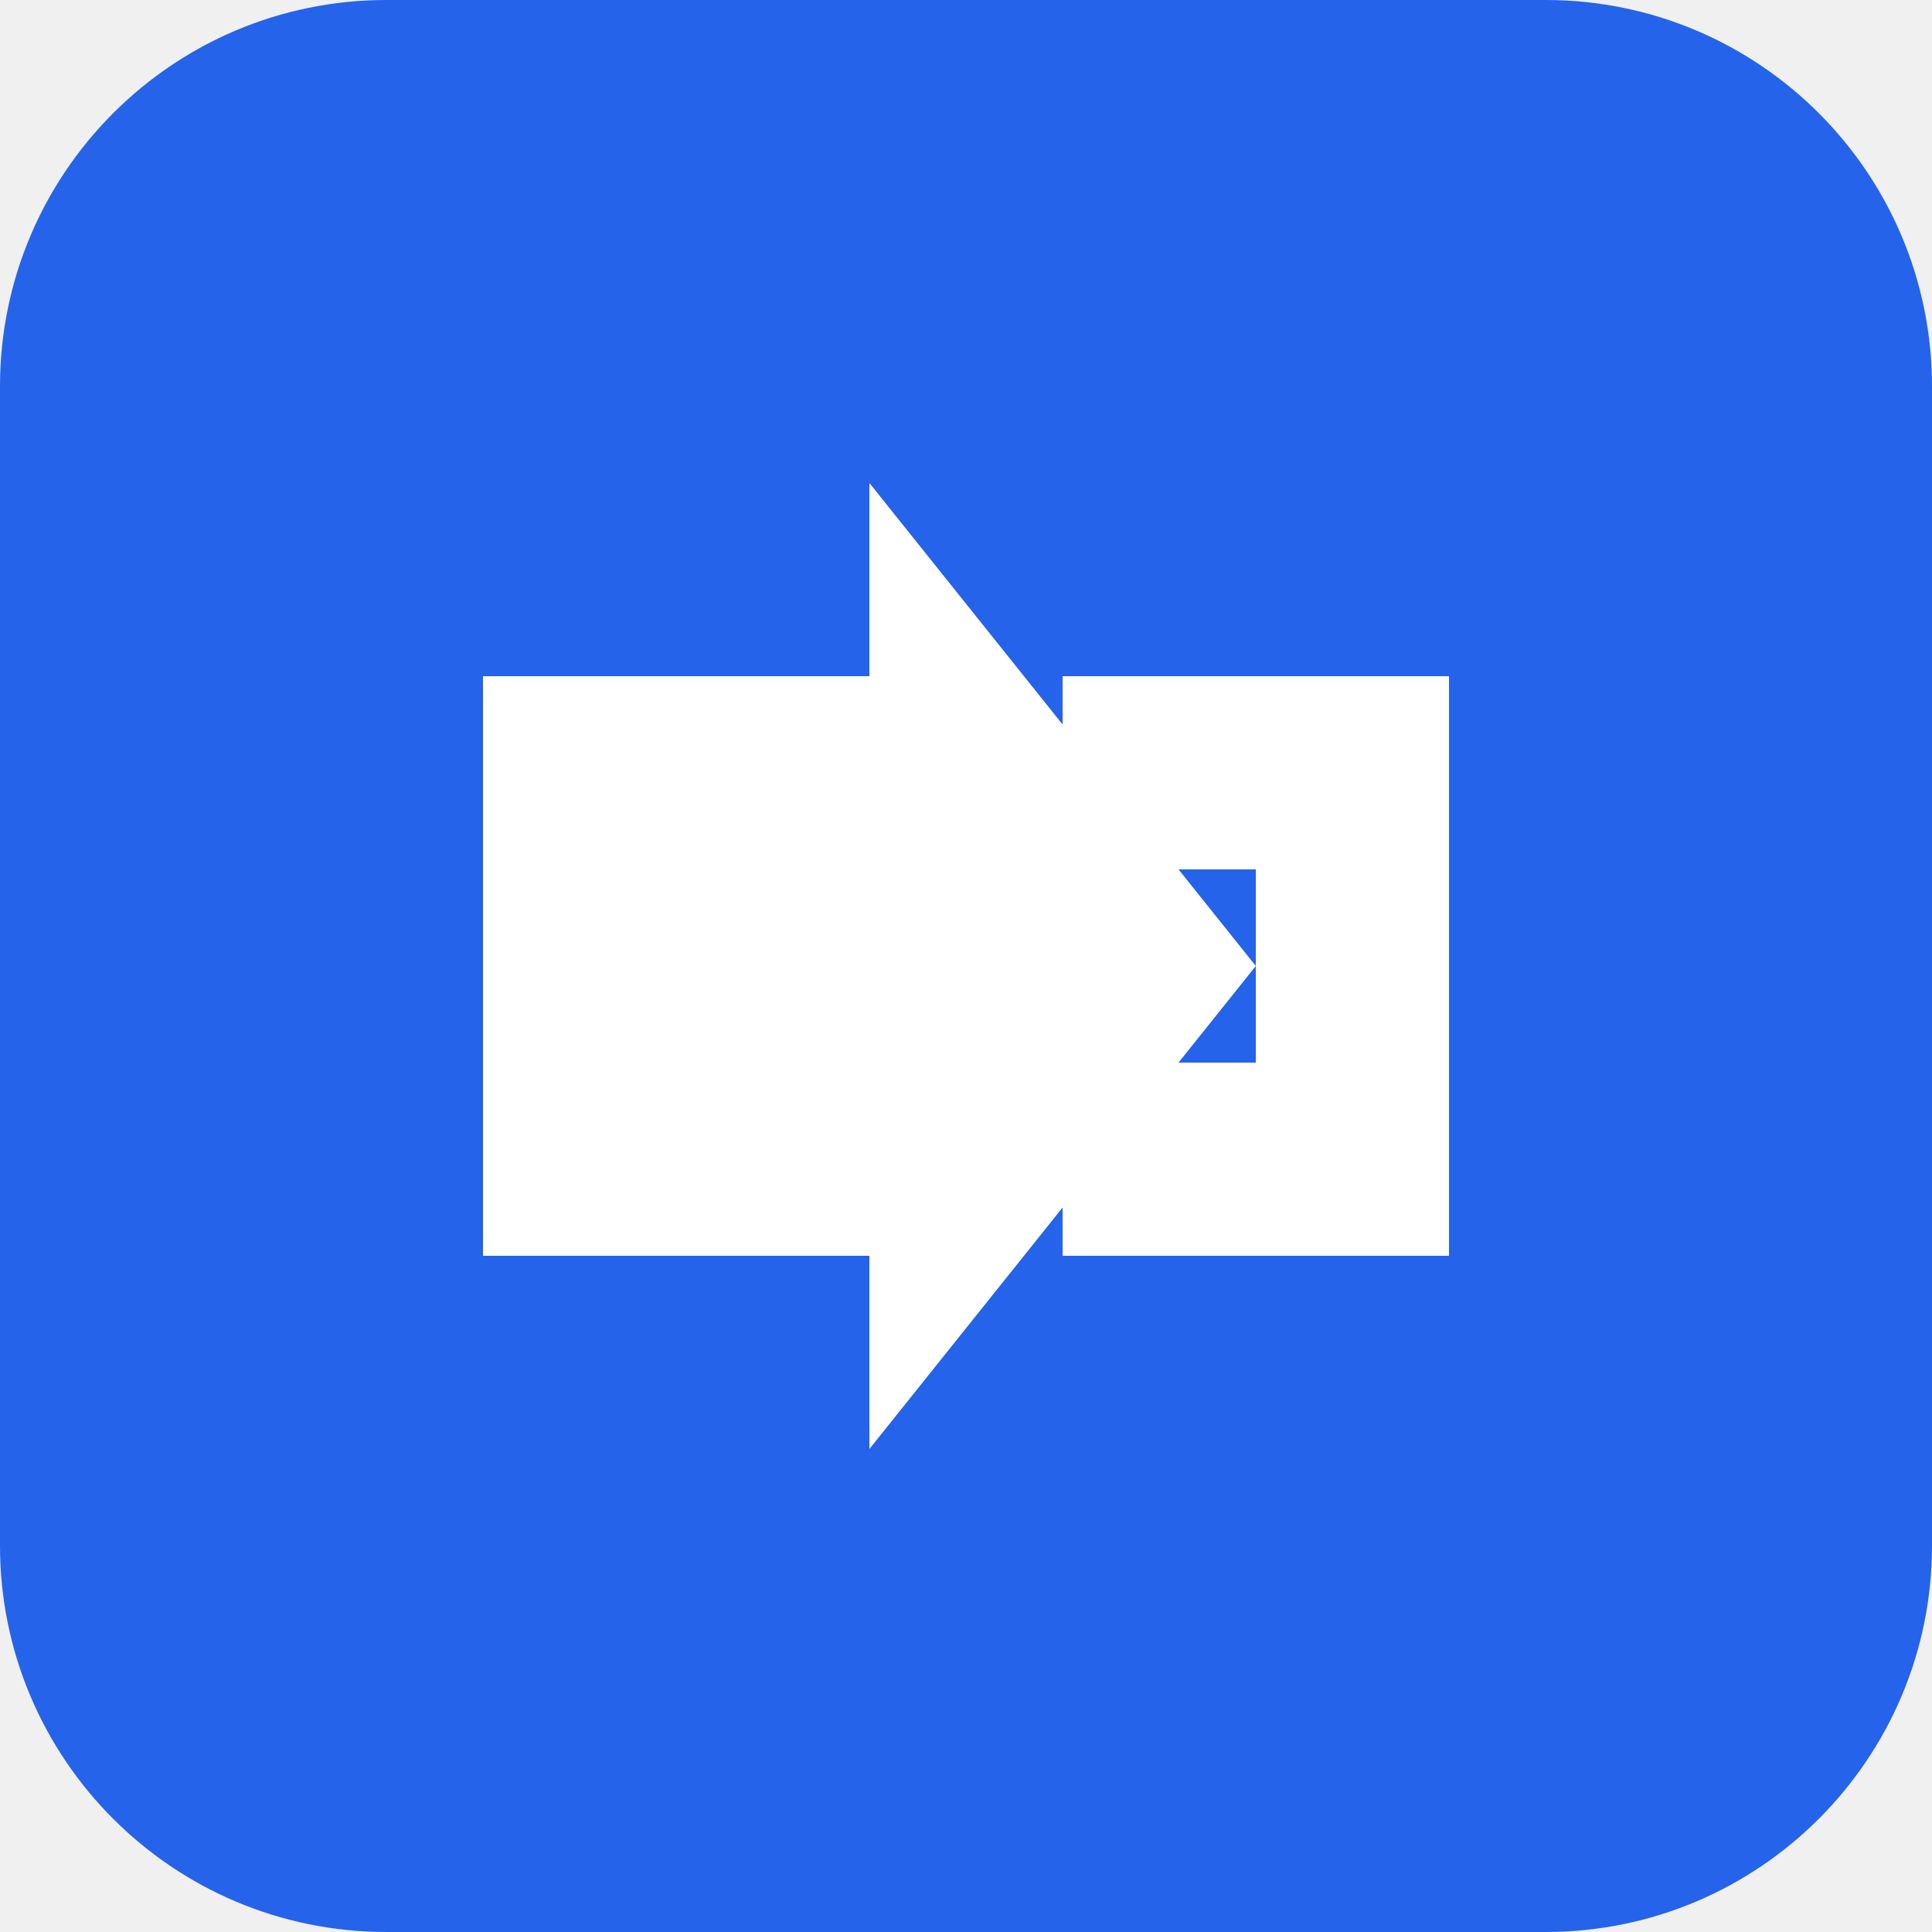
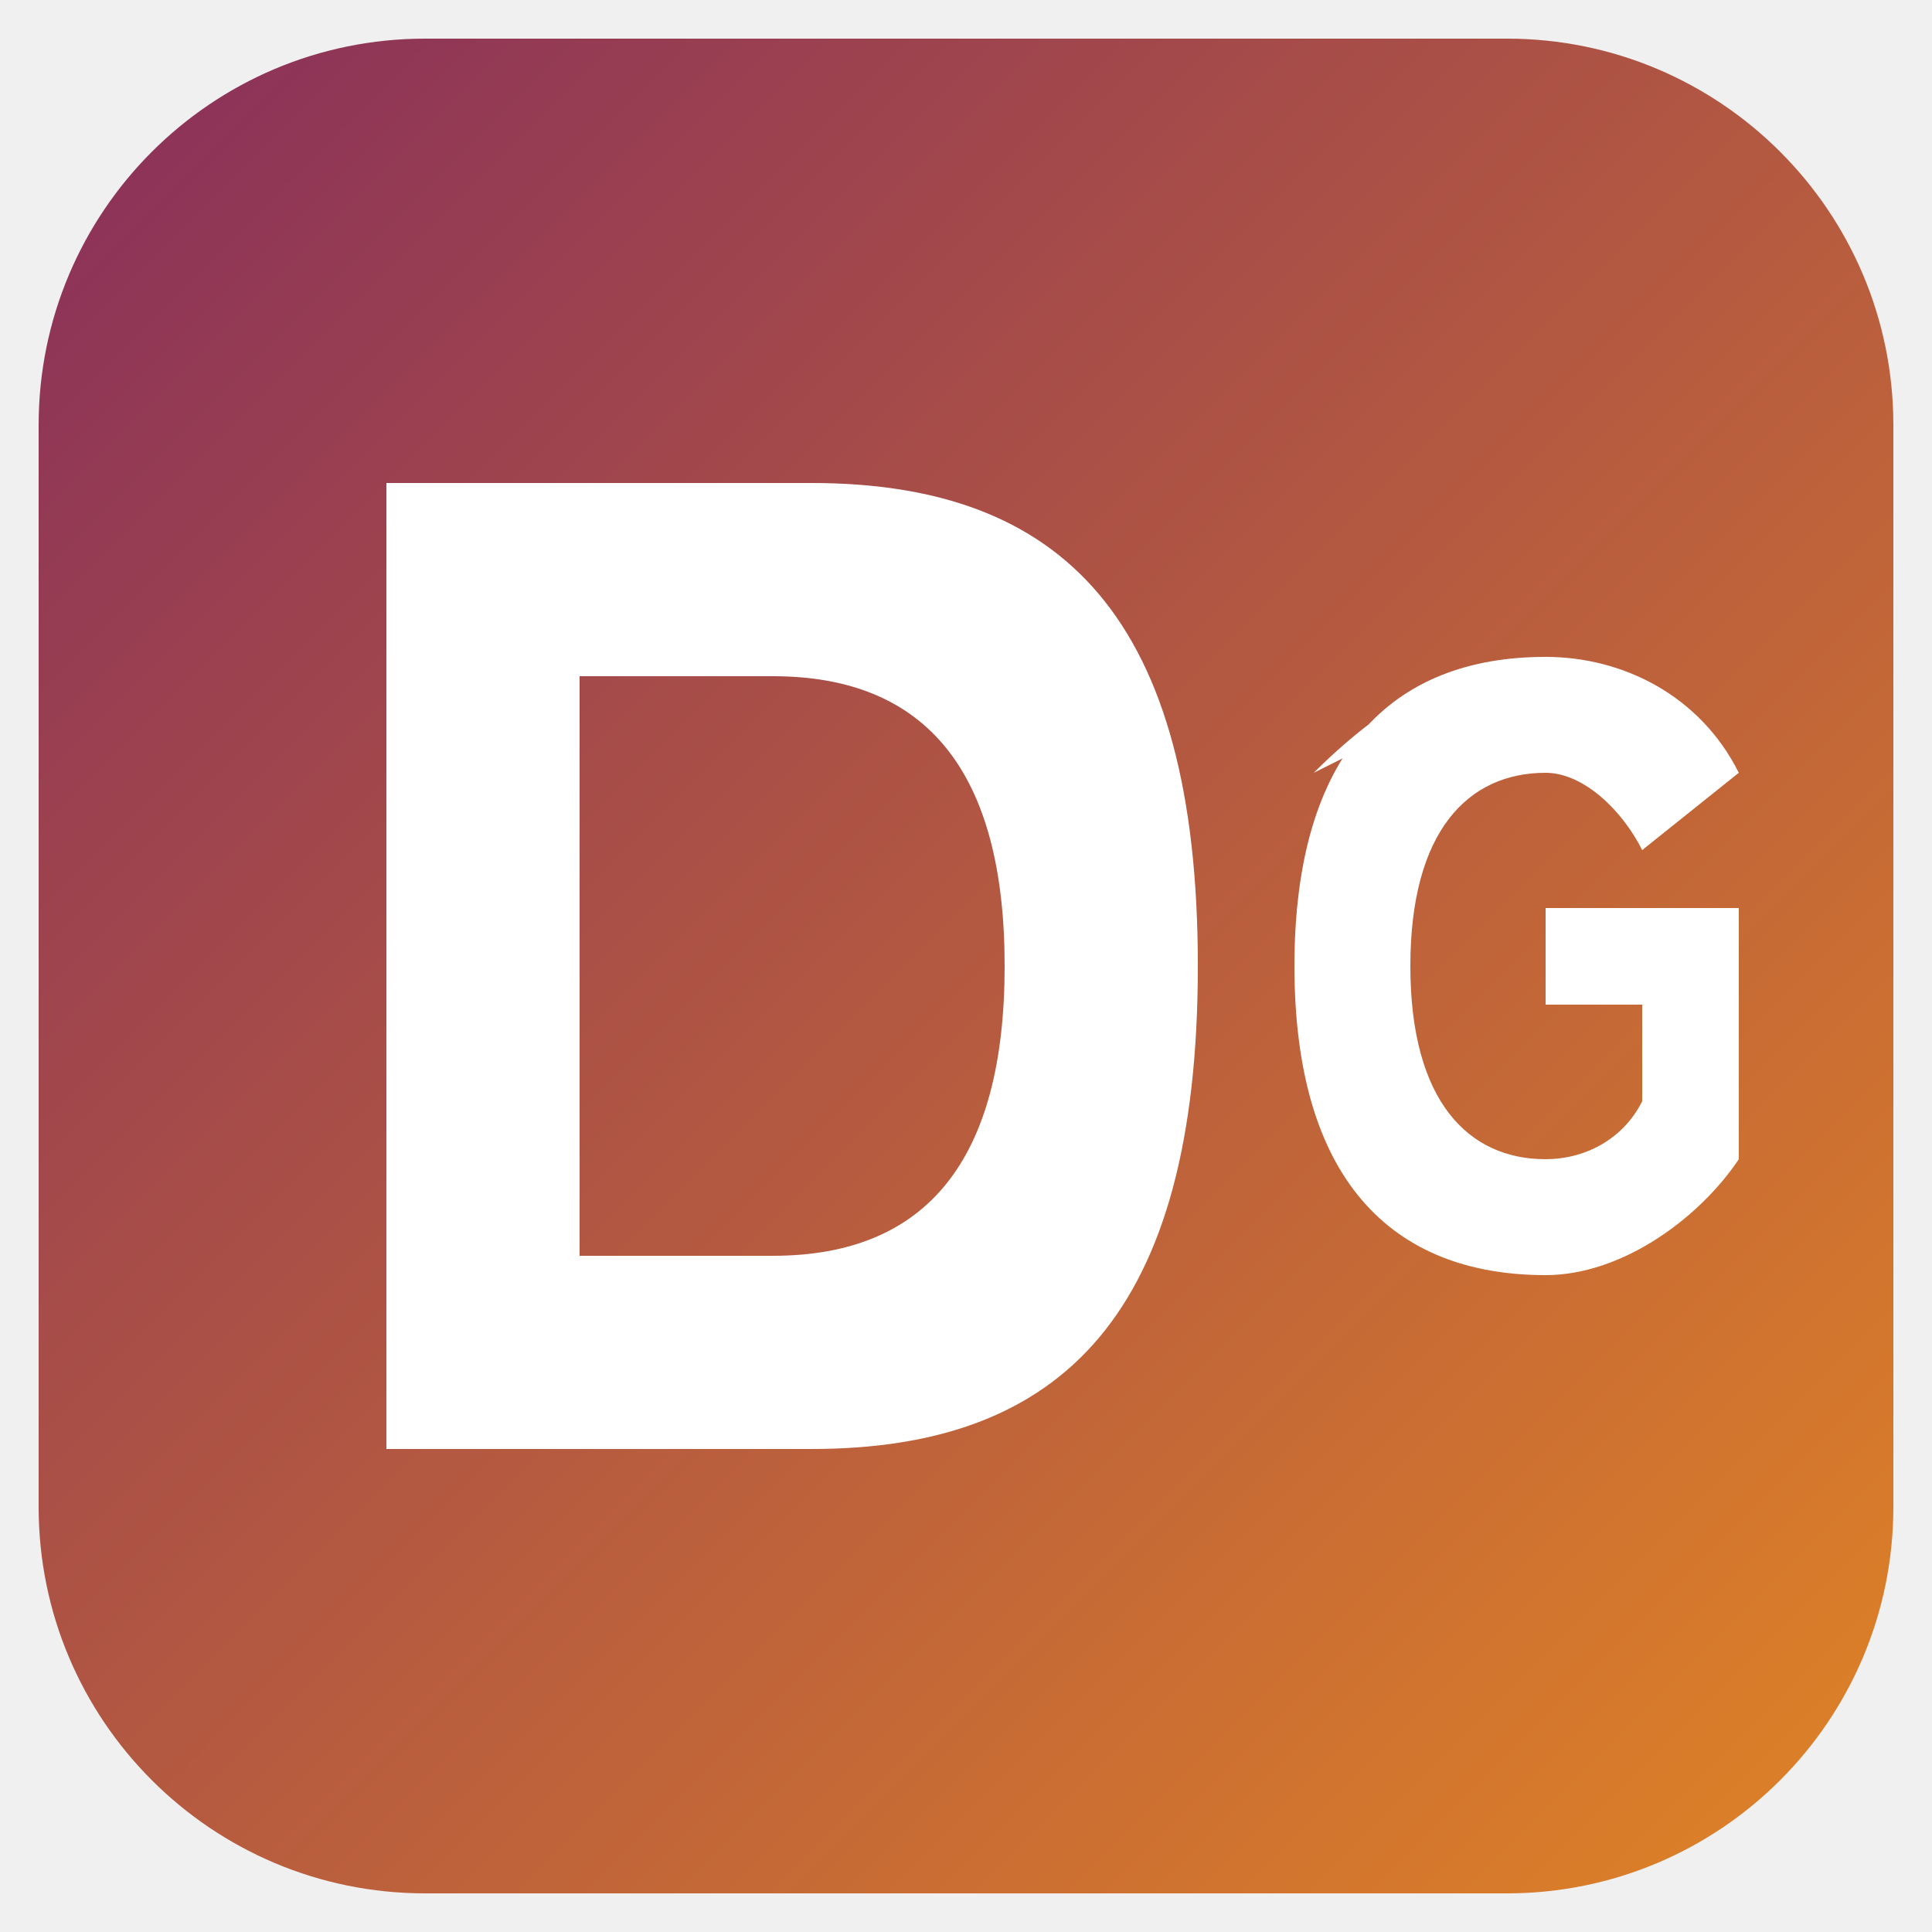
<svg xmlns="http://www.w3.org/2000/svg" viewBox="0 0 100 100">
-   <rect width="100" height="100" rx="20" fill="#2563eb" />
-   <path d="M25 35 L45 35 L45 25 L65 50 L45 75 L45 65 L25 65 Z" fill="white" />
-   <path d="M55 35 L75 35 L75 65 L55 65 L55 55 L65 55 L65 45 L55 45 Z" fill="white" />
+   <defs>
+     <linearGradient id="dawinGradient" x1="0%" y1="0%" x2="100%" y2="100%">
+       <stop offset="0%" style="stop-color:#872E5C;stop-opacity:1" />
+       <stop offset="100%" style="stop-color:#E18425;stop-opacity:1" />
+     </linearGradient>
+   </defs>
+   <rect x="2" y="2" width="96" height="96" rx="20" fill="url(#dawinGradient)" />
+   <path d="M 20 25 L 20 75 L 42 75 C 55 75 62 68 62 50 C 62 32 55 25 42 25 Z M 30 35 L 40 35 C 48 35 52 40 52 50 C 52 60 48 65 40 65 L 30 65 Z" fill="white" />
+   <path d="M 68 40 C 72 36 76 34 80 34 C 84 34 88 36 90 40 L 85 44 C 84 42 82 40 80 40 C 76 40 73 43 73 50 C 73 57 76 60 80 60 C 82 60 84 59 85 57 L 85 52 L 80 52 L 80 47 L 90 47 L 90 60 C 88 63 84 66 80 66 C 72 66 67 61 67 50 C 67 39 72 34 80 34 Z" fill="white" />
</svg>
